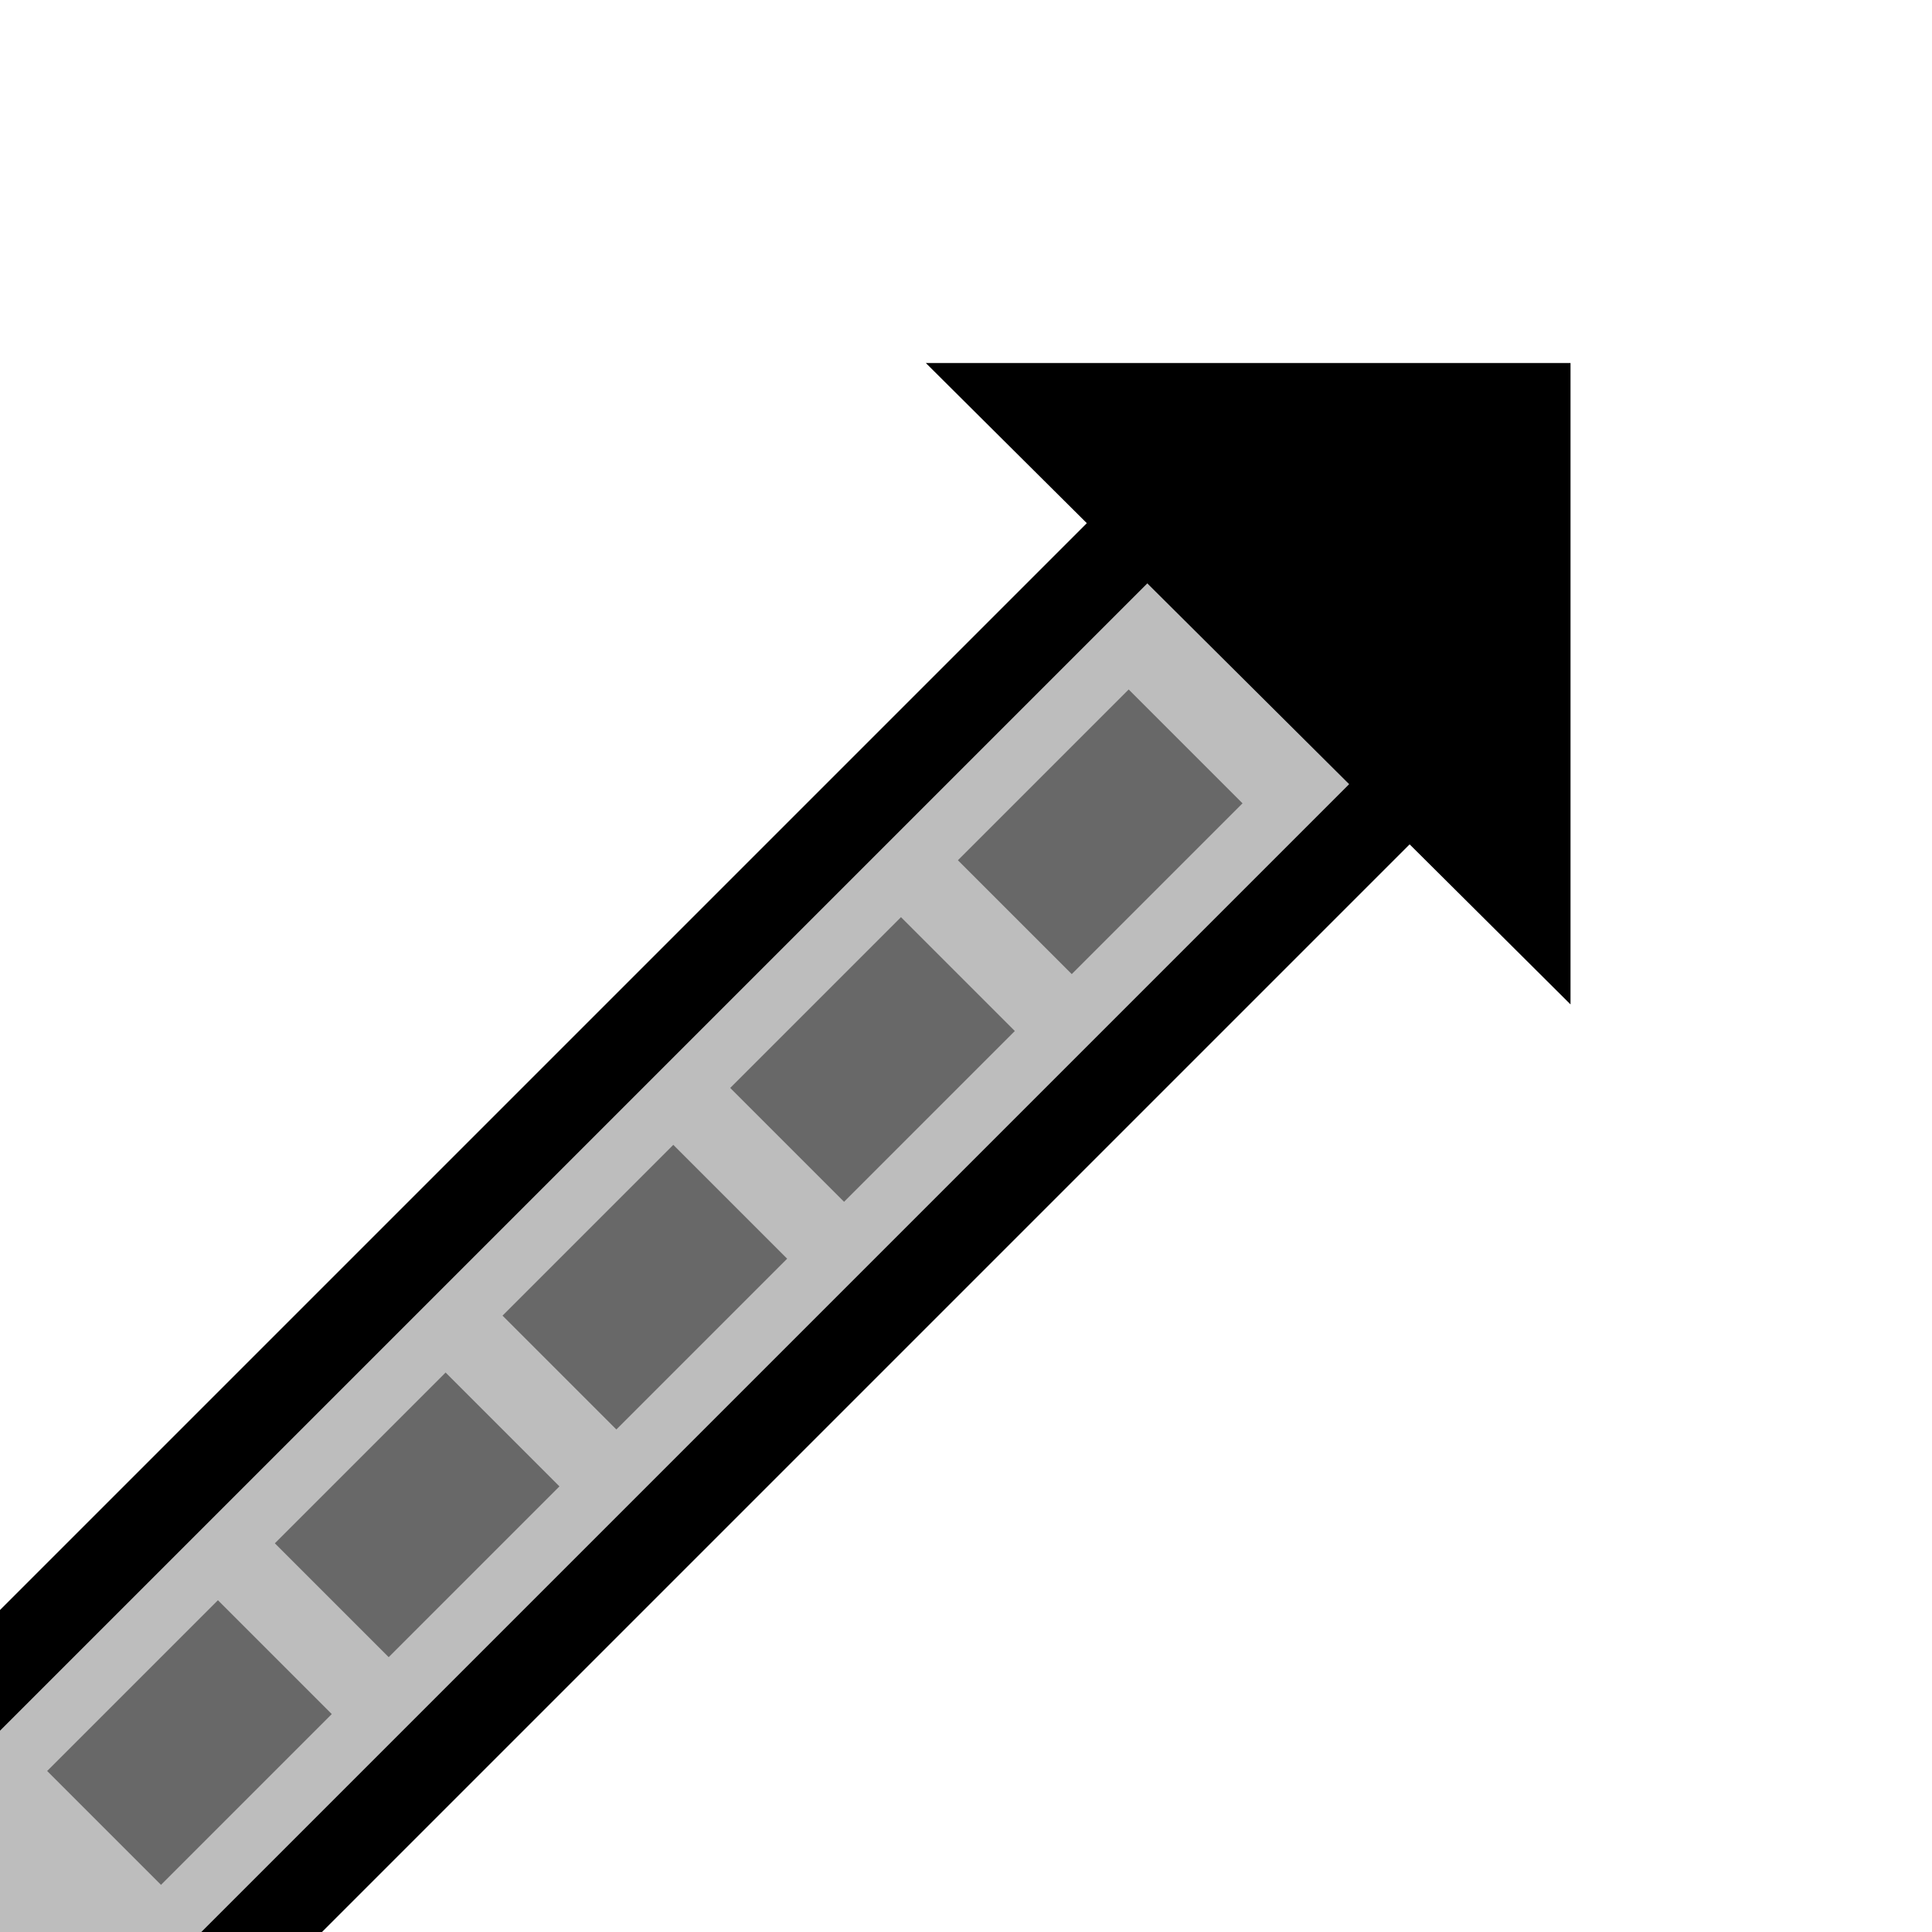
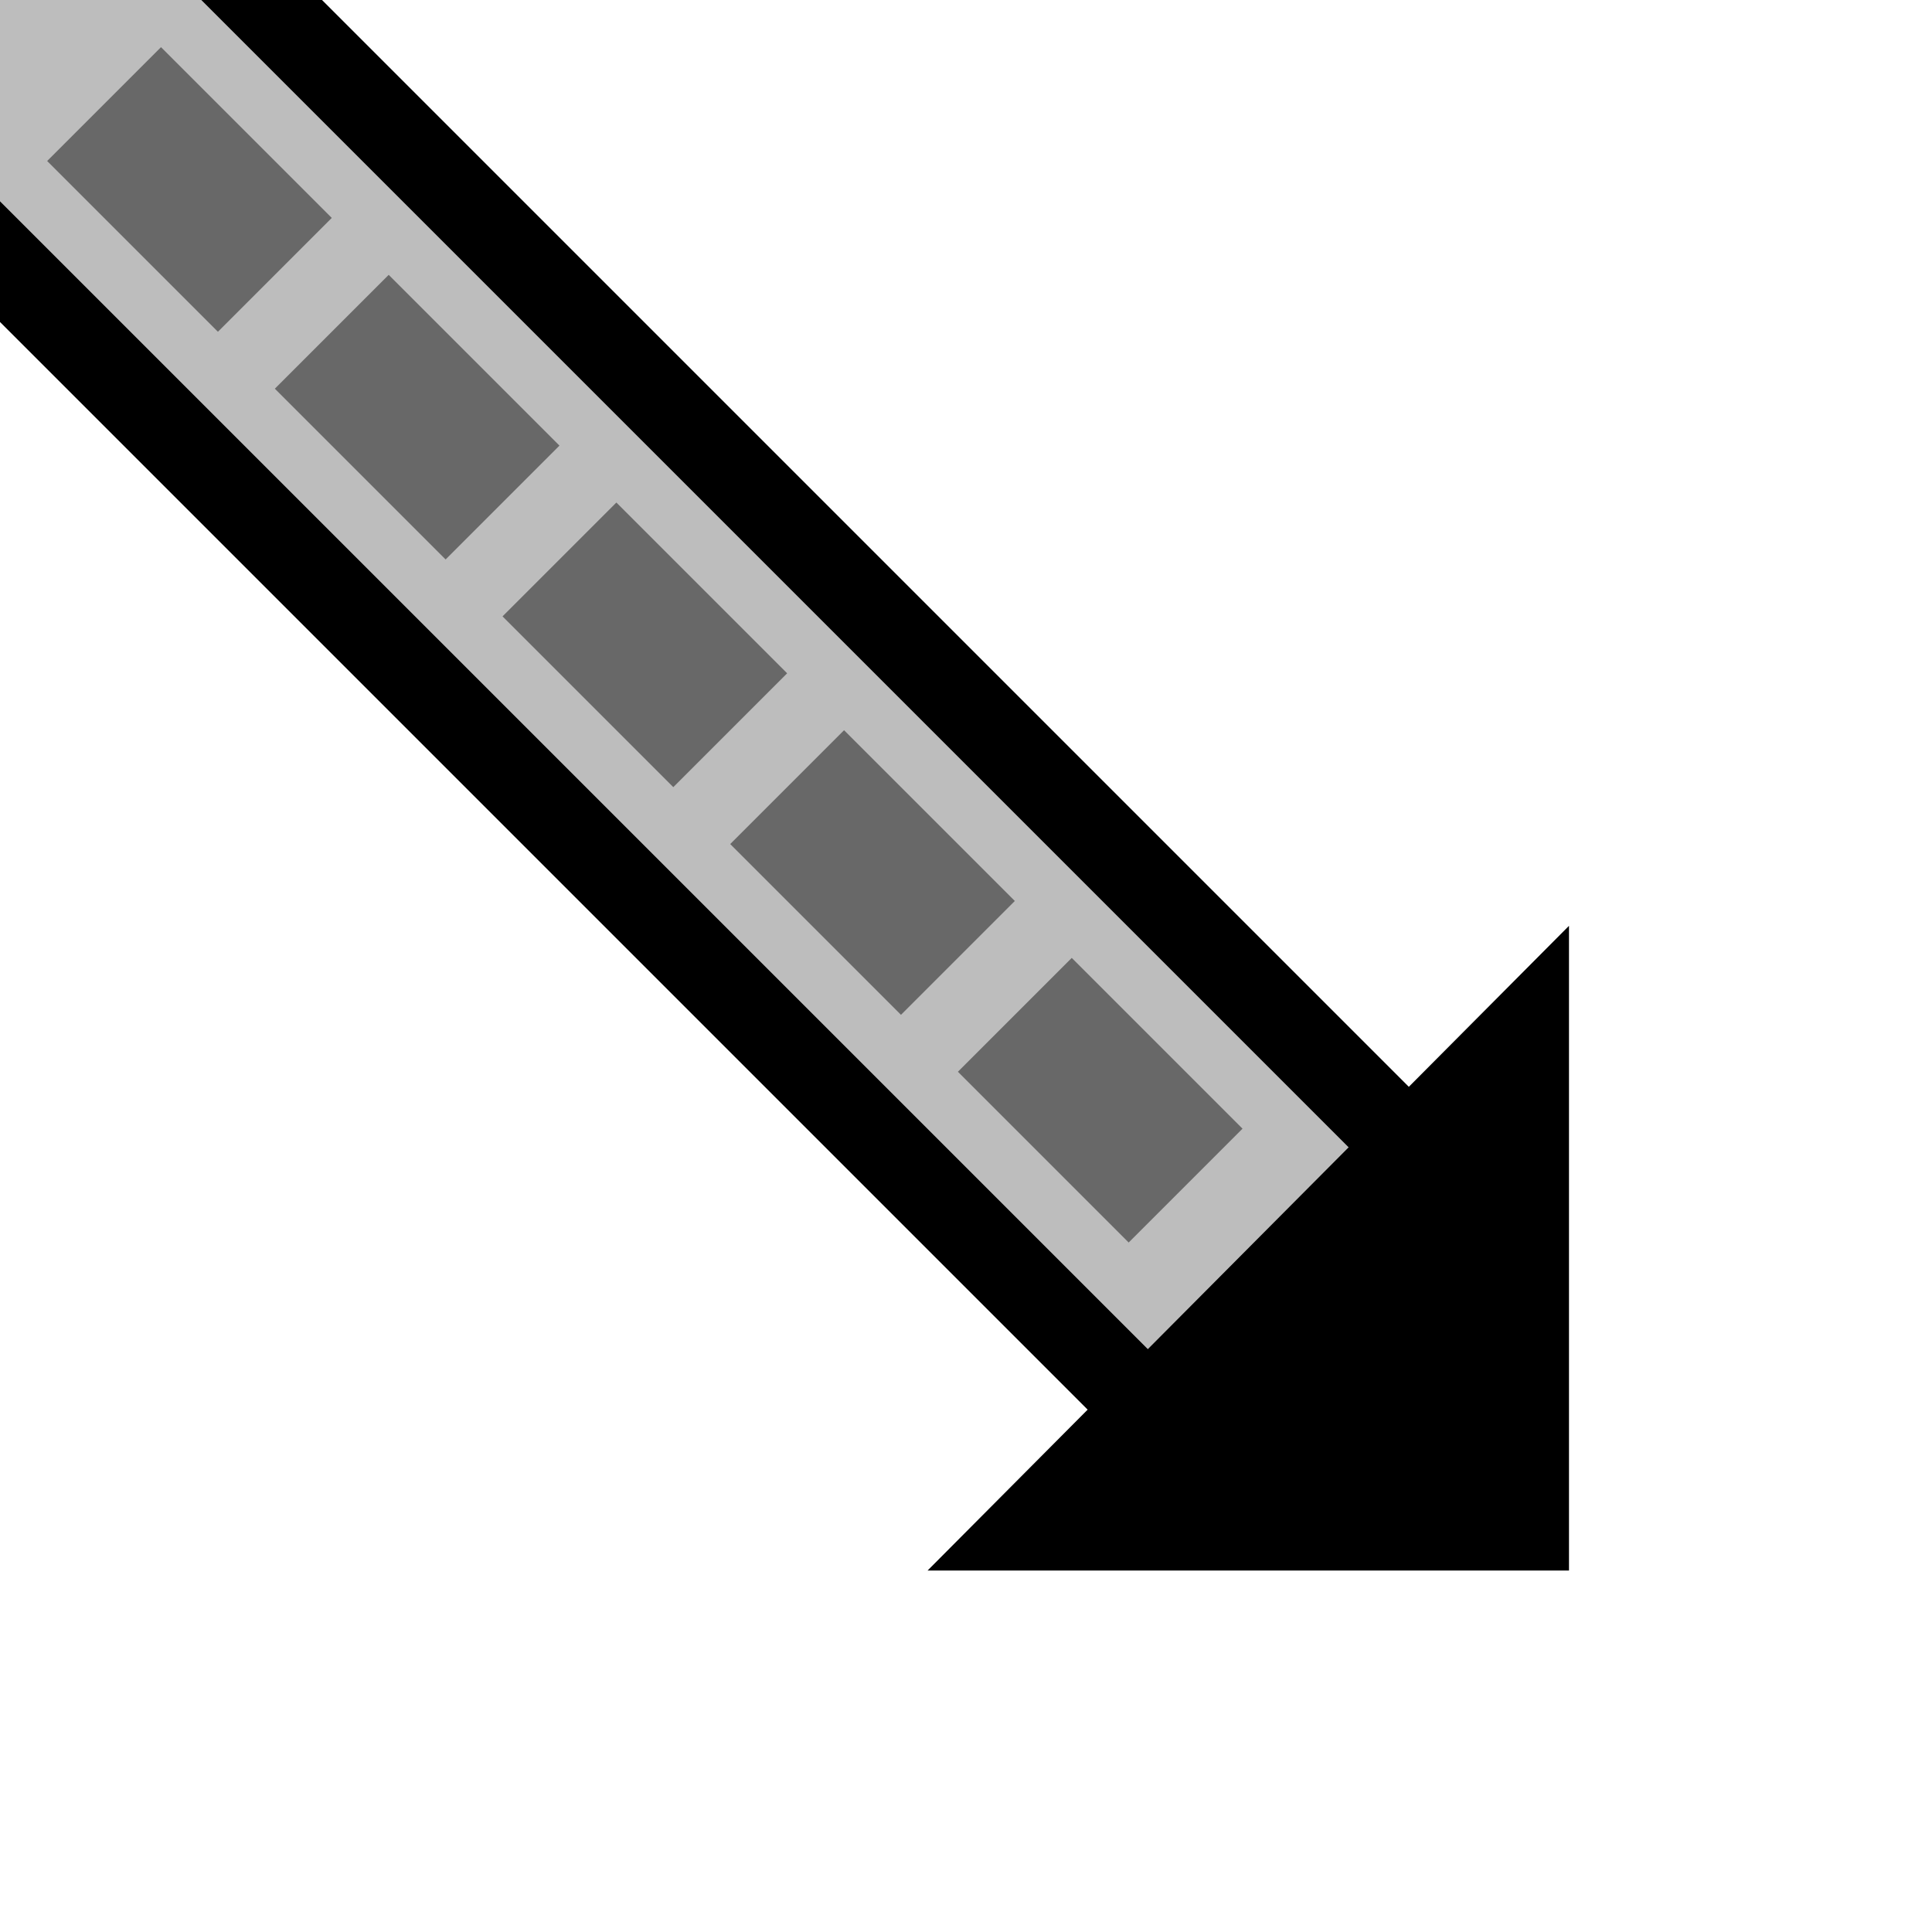
<svg xmlns="http://www.w3.org/2000/svg" width="48px" height="48px" viewBox="0 0 48 48" version="1.1">
-   <g id="Tracks" stroke="none" stroke-width="1" fill="none" fill-rule="evenodd">
+   <g id="Tracks" stroke="none" stroke-width="1" fill="none" fill-rule="evenodd" transform="matrix(-0 1 -1 -0 48 0)">
    <g id="Track_Angle_Continuation_Arrow">
      <polygon id="Track" fill="#BDBDBD" transform="translate(17.75, 30.25) rotate(180) translate(-17.75, -30.25)" points="-7.6293945e-06 43 30.5 12.5 35.5 12.5 35.5 17.5 5 48" />
      <polygon id="Border" fill="#000000" transform="translate(15, 27.25) rotate(180) translate(-15, -27.25)" points="30 11.5 30 14.5 1.5 43 -3.6239624e-05 41.5" />
      <polygon id="Border" fill="#000000" transform="translate(20.75, 33) scale(-1, 1) rotate(90) translate(-20.75, -33)" points="5.75 47.25 35.75 17.25 35.75 20.25 7.25 48.75" />
      <line x1="4" y1="44" x2="30" y2="18" id="Dashline" stroke="#686868" stroke-width="4" stroke-linecap="square" stroke-dasharray="2,6" />
      <polygon id="Continuation" fill="#000000" transform="translate(34.9944, 13.0032) rotate(45) translate(-34.9944, -13.0032)" points="35.023 7.34 46.291 18.608 23.697 18.666" />
    </g>
  </g>
</svg>
